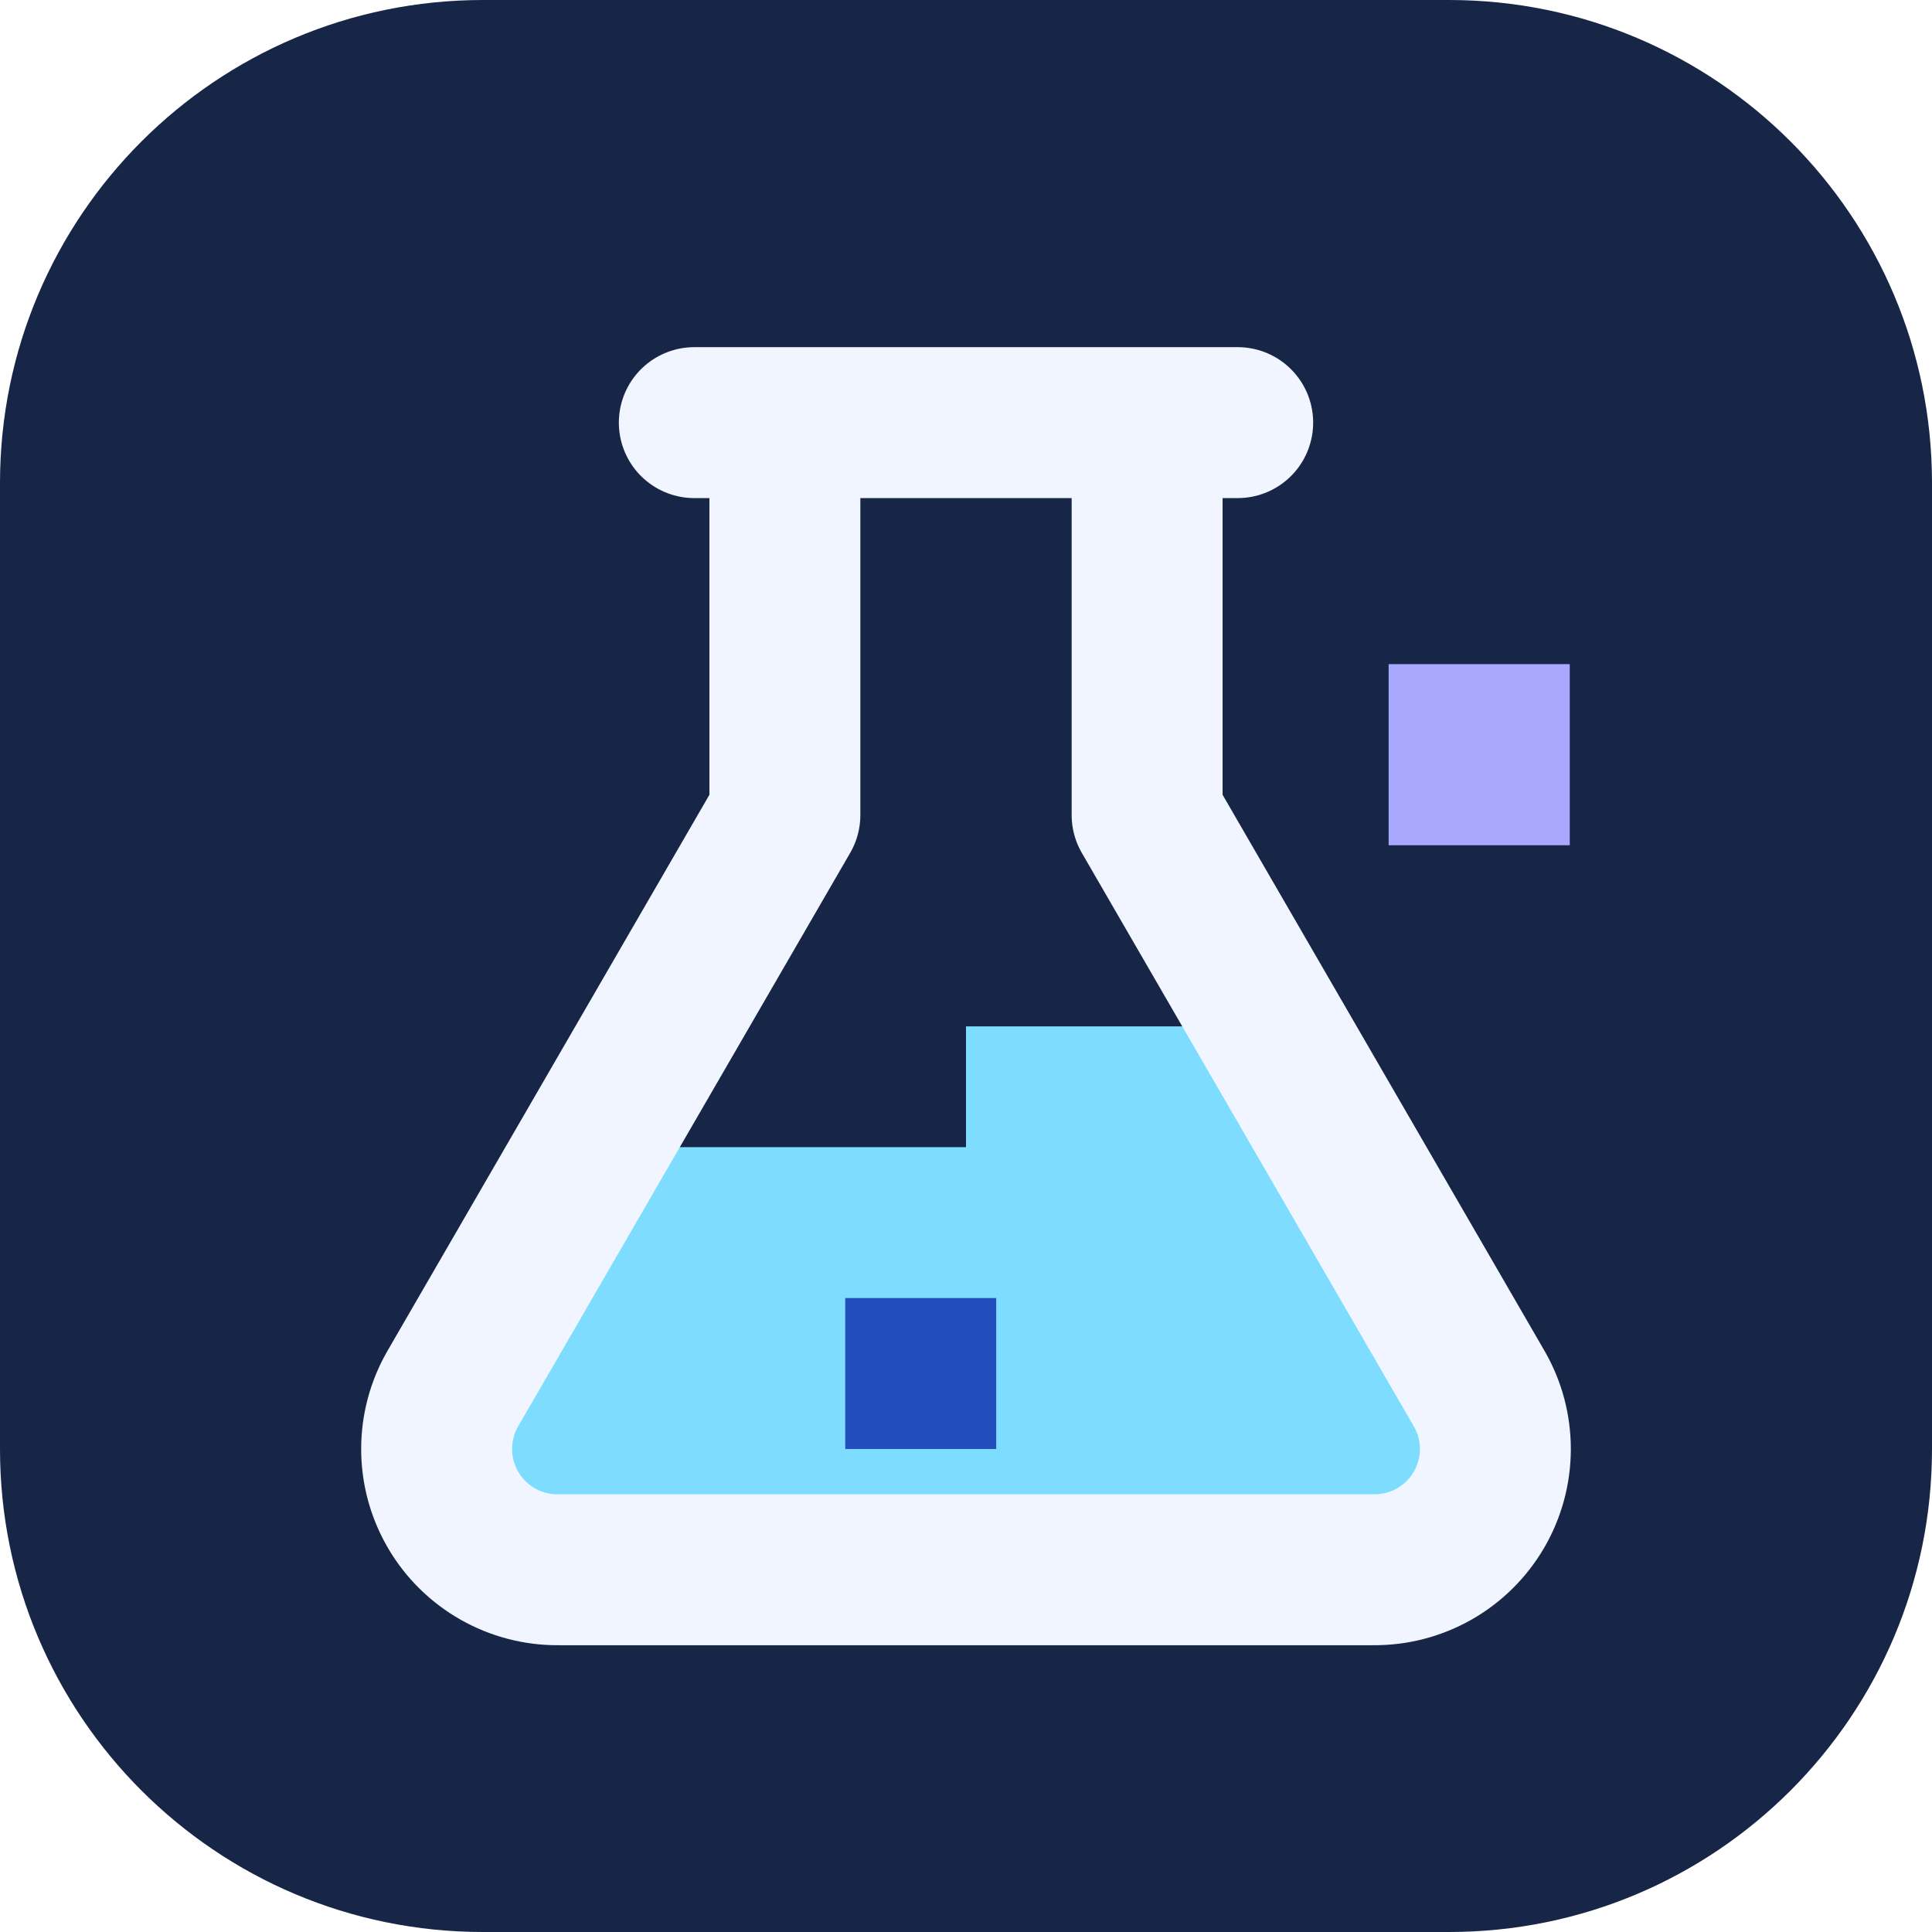
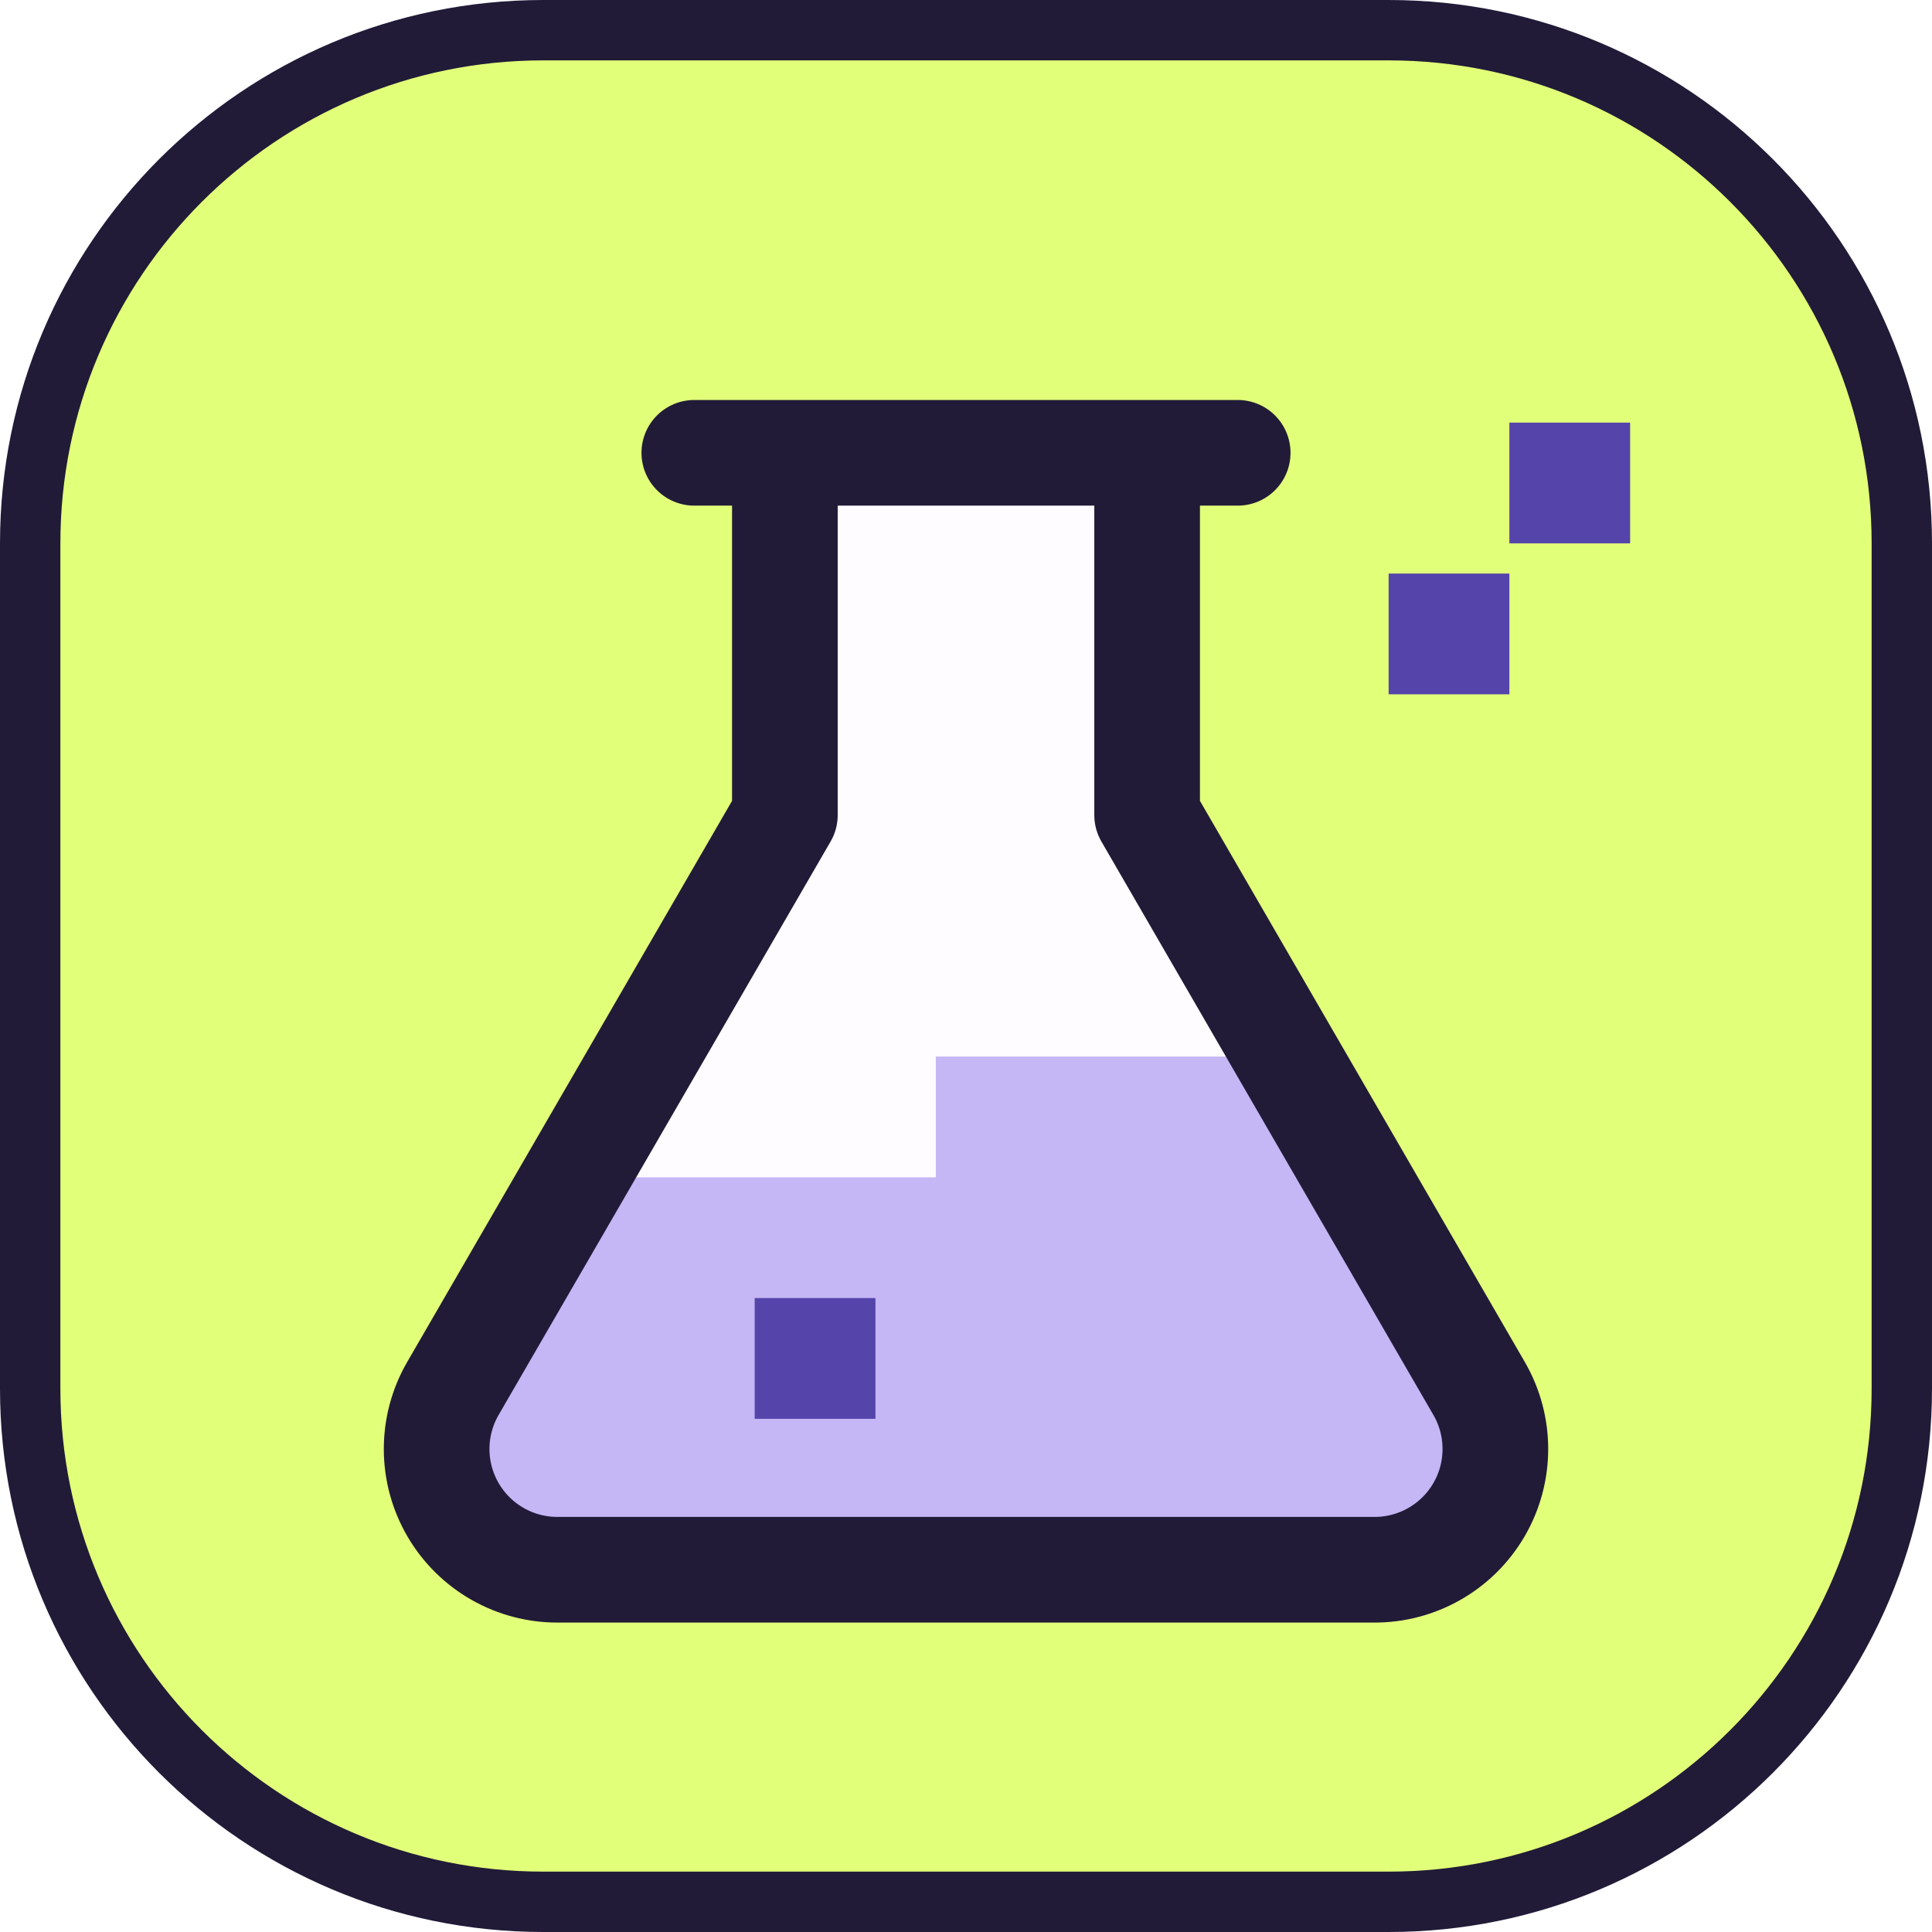
<svg xmlns="http://www.w3.org/2000/svg" viewBox="0 0 64 64">
-   <rect width="64" height="64" rx="16" fill="#172546" />
-   <path d="M21 38h11v-4h8l9 14a3 3 0 0 1-3 5H18a3 3 0 0 1-3-5z" fill="#7edcff" />
-   <path d="M26 14v13L15 46a4 4 0 0 0 3.5 6h27a4 4 0 0 0 3.5-6L38 27V14M23 14h18" fill="none" stroke="#f0f5ff" stroke-width="5" stroke-linecap="round" stroke-linejoin="round" />
-   <path d="M28 43h5v5h-5z" fill="#214dbd" />
-   <path d="M46 22h6v6h-6z" fill="#a9a8ff" />
+   <rect x="1" y="1" width="62" height="62" rx="17" fill="#e2ff79" stroke="#211b38" stroke-width="2" />
+   <path d="M26 15v12L15 46a4 4 0 0 0 3.5 6h27a4 4 0 0 0 3.5-6L38 27V15Z" fill="#fffcff" />
+   <path d="M20 39h11v-4h12l6 11a4 4 0 0 1-3.5 6h-27a4 4 0 0 1-3.5-6Z" fill="#c5b6f5" />
+   <path d="M26 15v12L15 46a4 4 0 0 0 3.5 6h27a4 4 0 0 0 3.5-6L38 27V15M23 15h18" fill="none" stroke="#211b38" stroke-width="3.5" stroke-linecap="round" stroke-linejoin="round" />
+   <path d="M25 43h4v4h-4zM46 19h4v4h-4zM50 14h4v4h-4z" fill="#5544aa" />
</svg>
